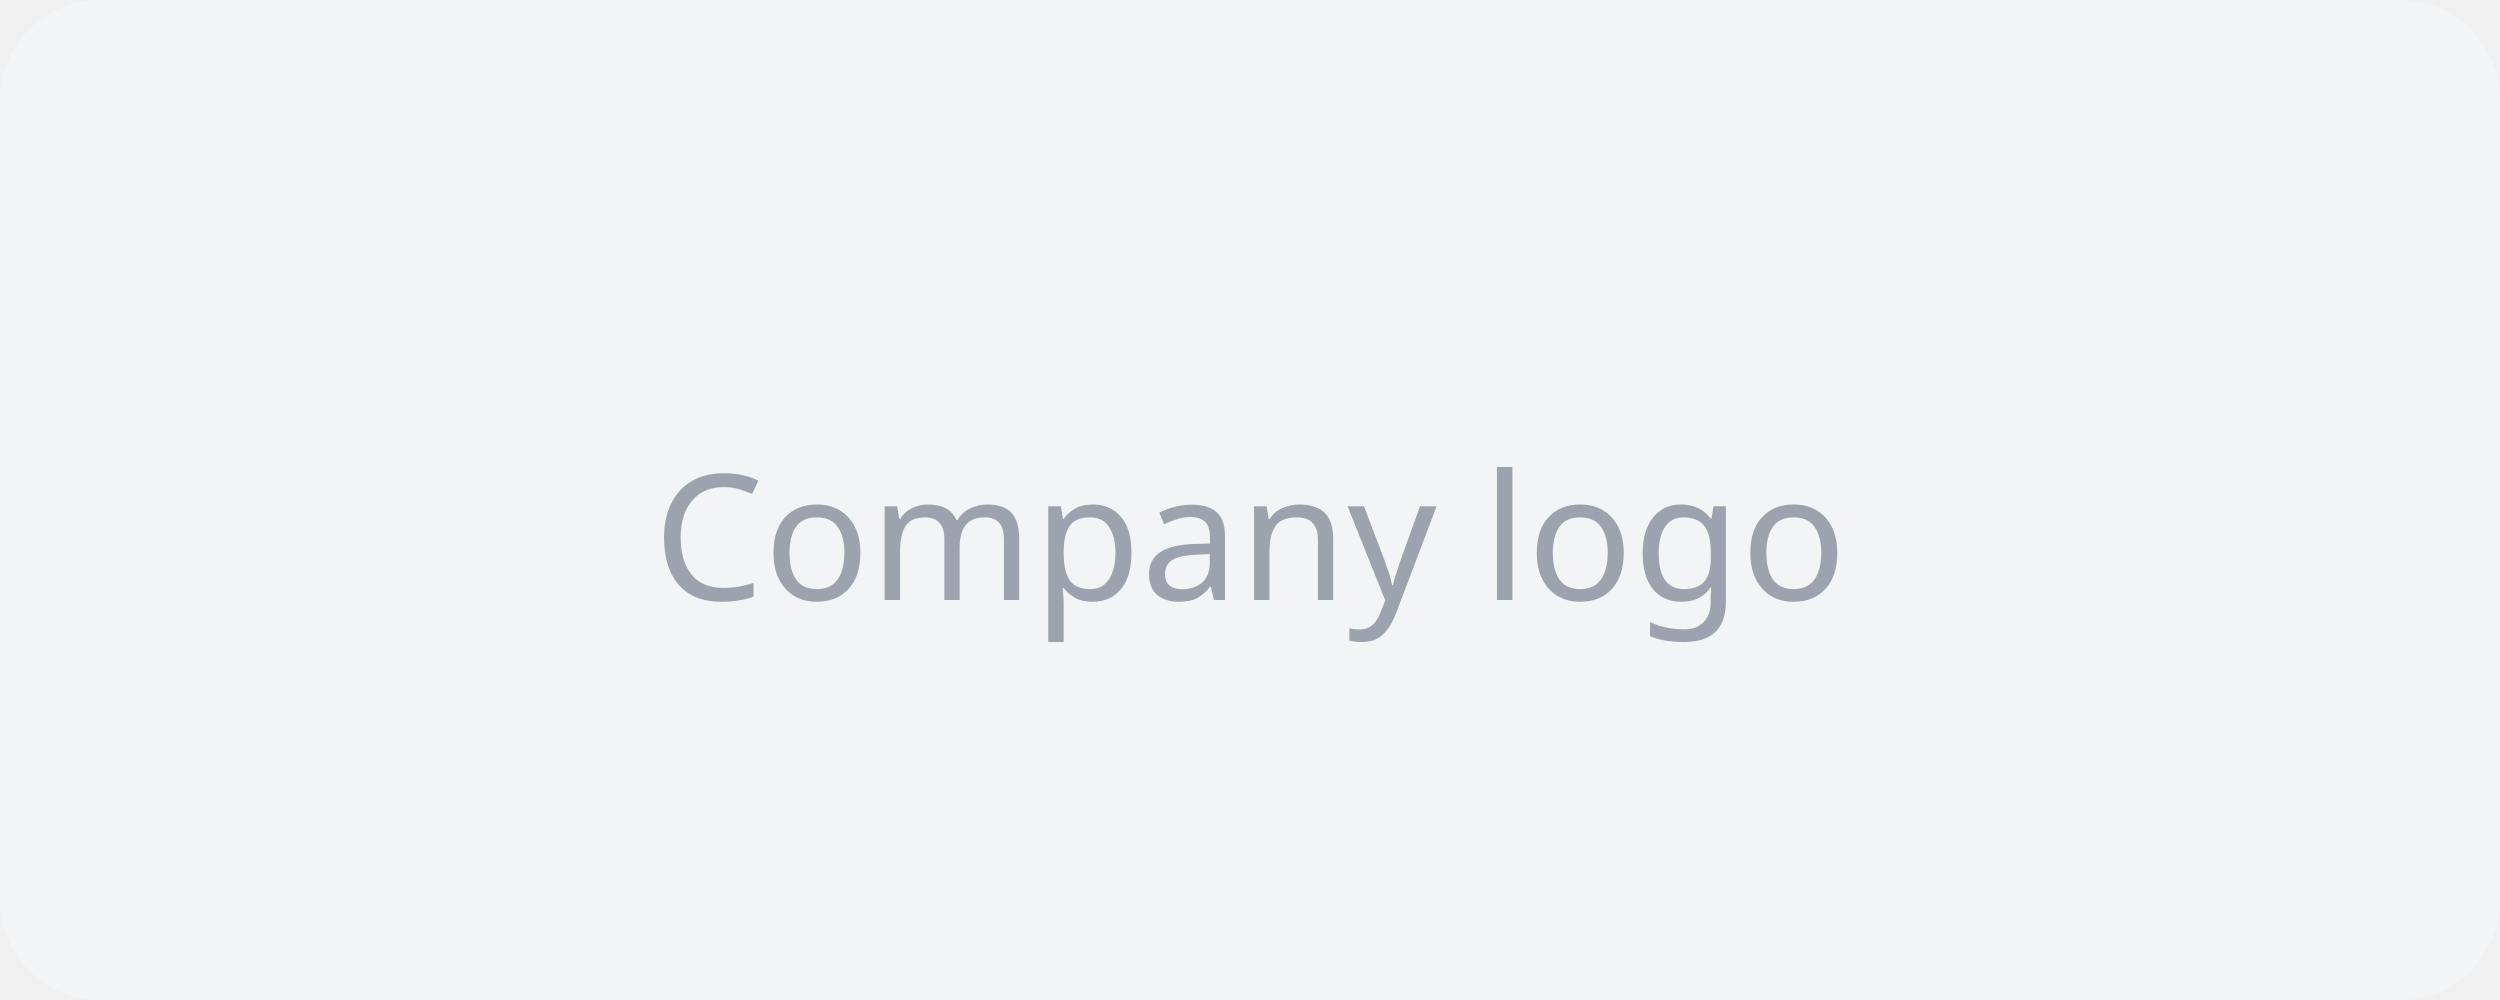
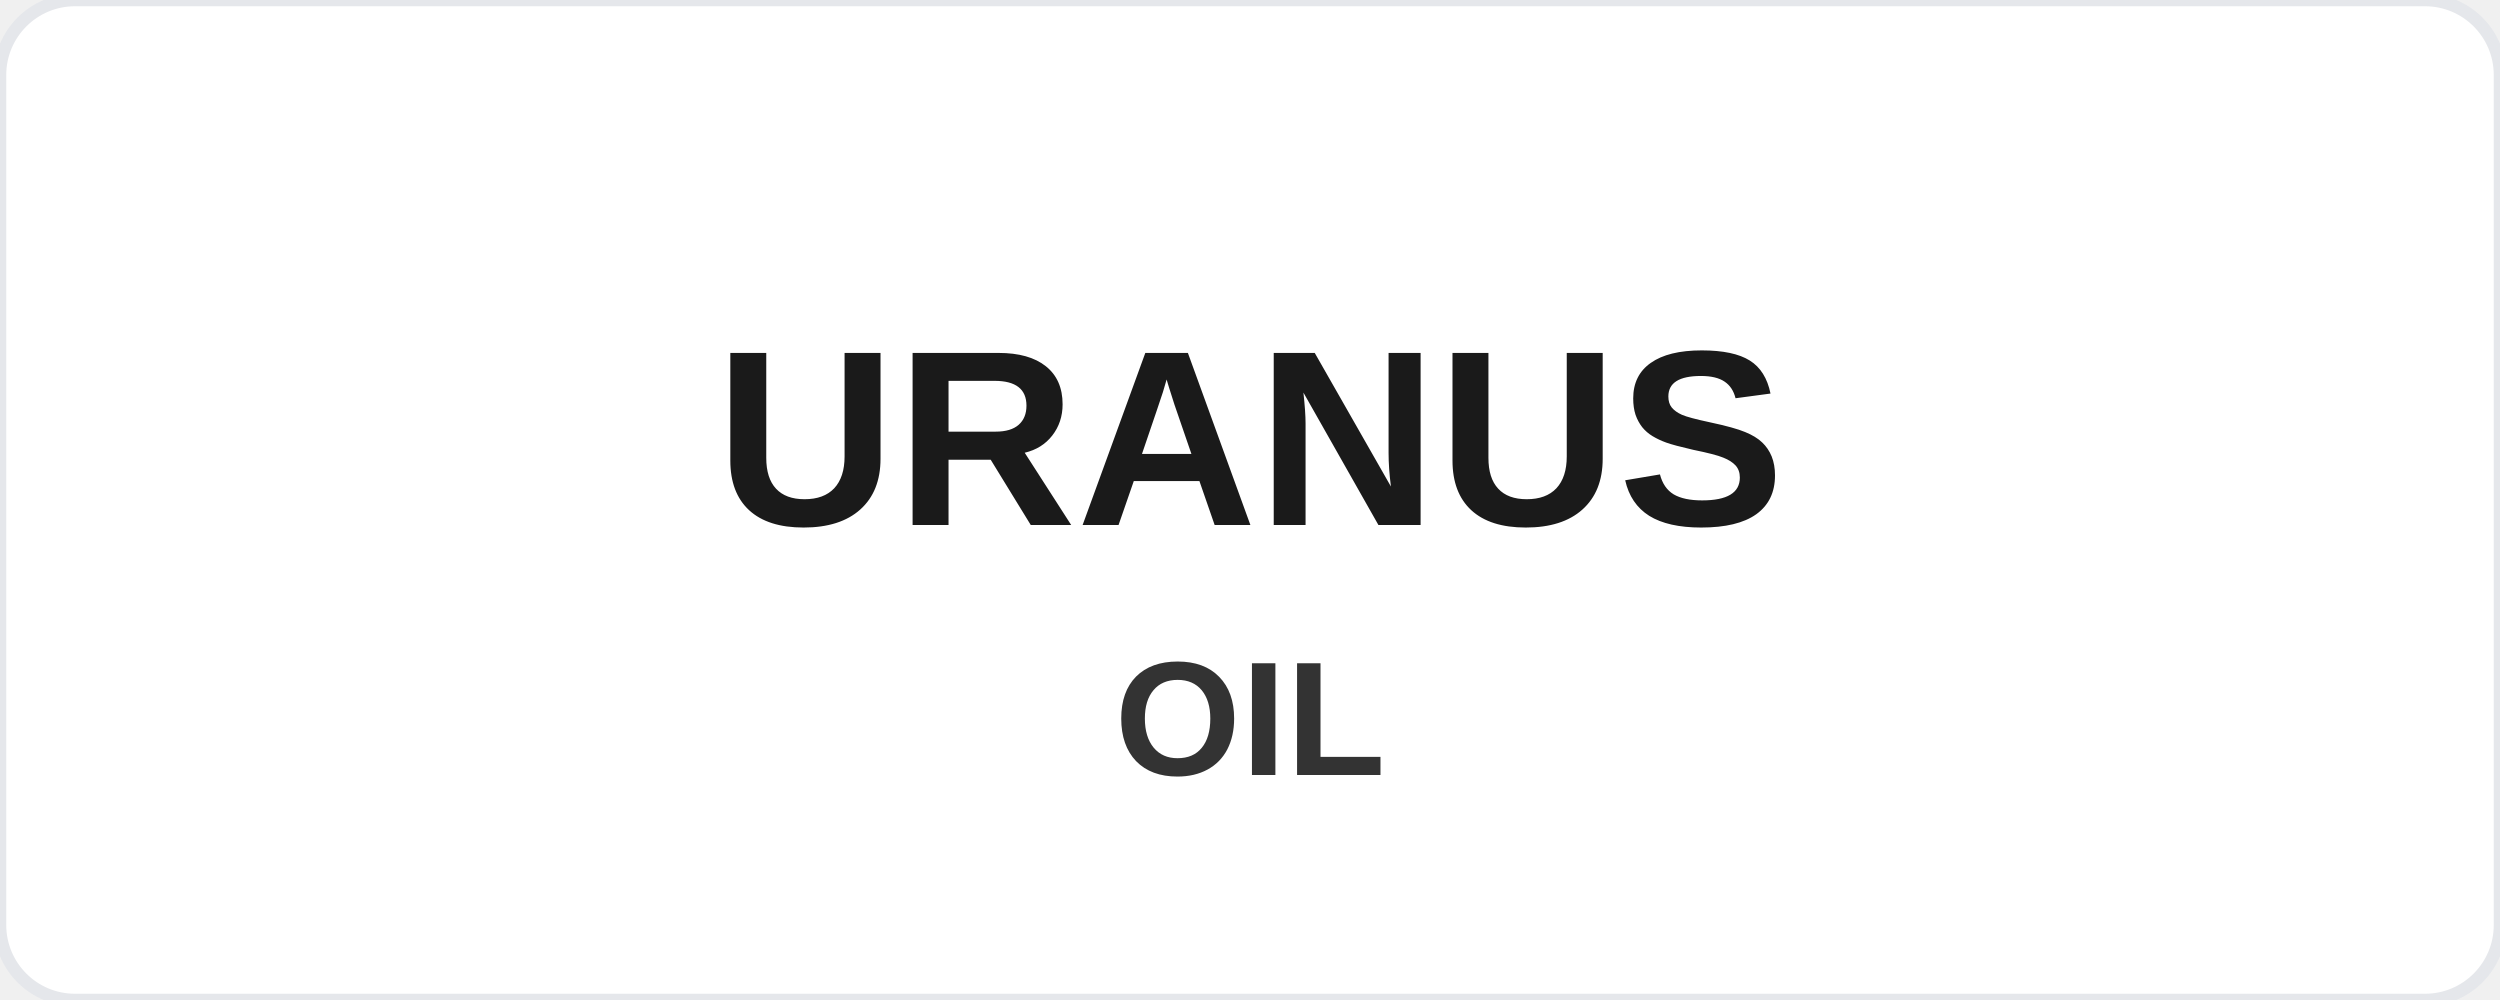
<svg xmlns="http://www.w3.org/2000/svg" viewBox="0 0 200 80" width="200" height="80">
-   <rect width="200" height="80" fill="#f3f4f6" rx="8" />
-   <text x="100" y="48" font-family="system-ui,sans-serif" font-size="14" fill="#9ca3af" text-anchor="middle">Company logo</text>
+   <rect width="200" height="80" fill="#fff" rx="6" stroke="#e5e7eb" stroke-width="1" />
+   <text x="100" y="42" font-family="Arial, system-ui, sans-serif" font-size="20" font-weight="700" fill="#1a1a1a" text-anchor="middle">URANUS</text>
+   <text x="100" y="62" font-family="Arial, system-ui, sans-serif" font-size="13" font-weight="600" fill="#333" text-anchor="middle">OIL</text>
</svg>
